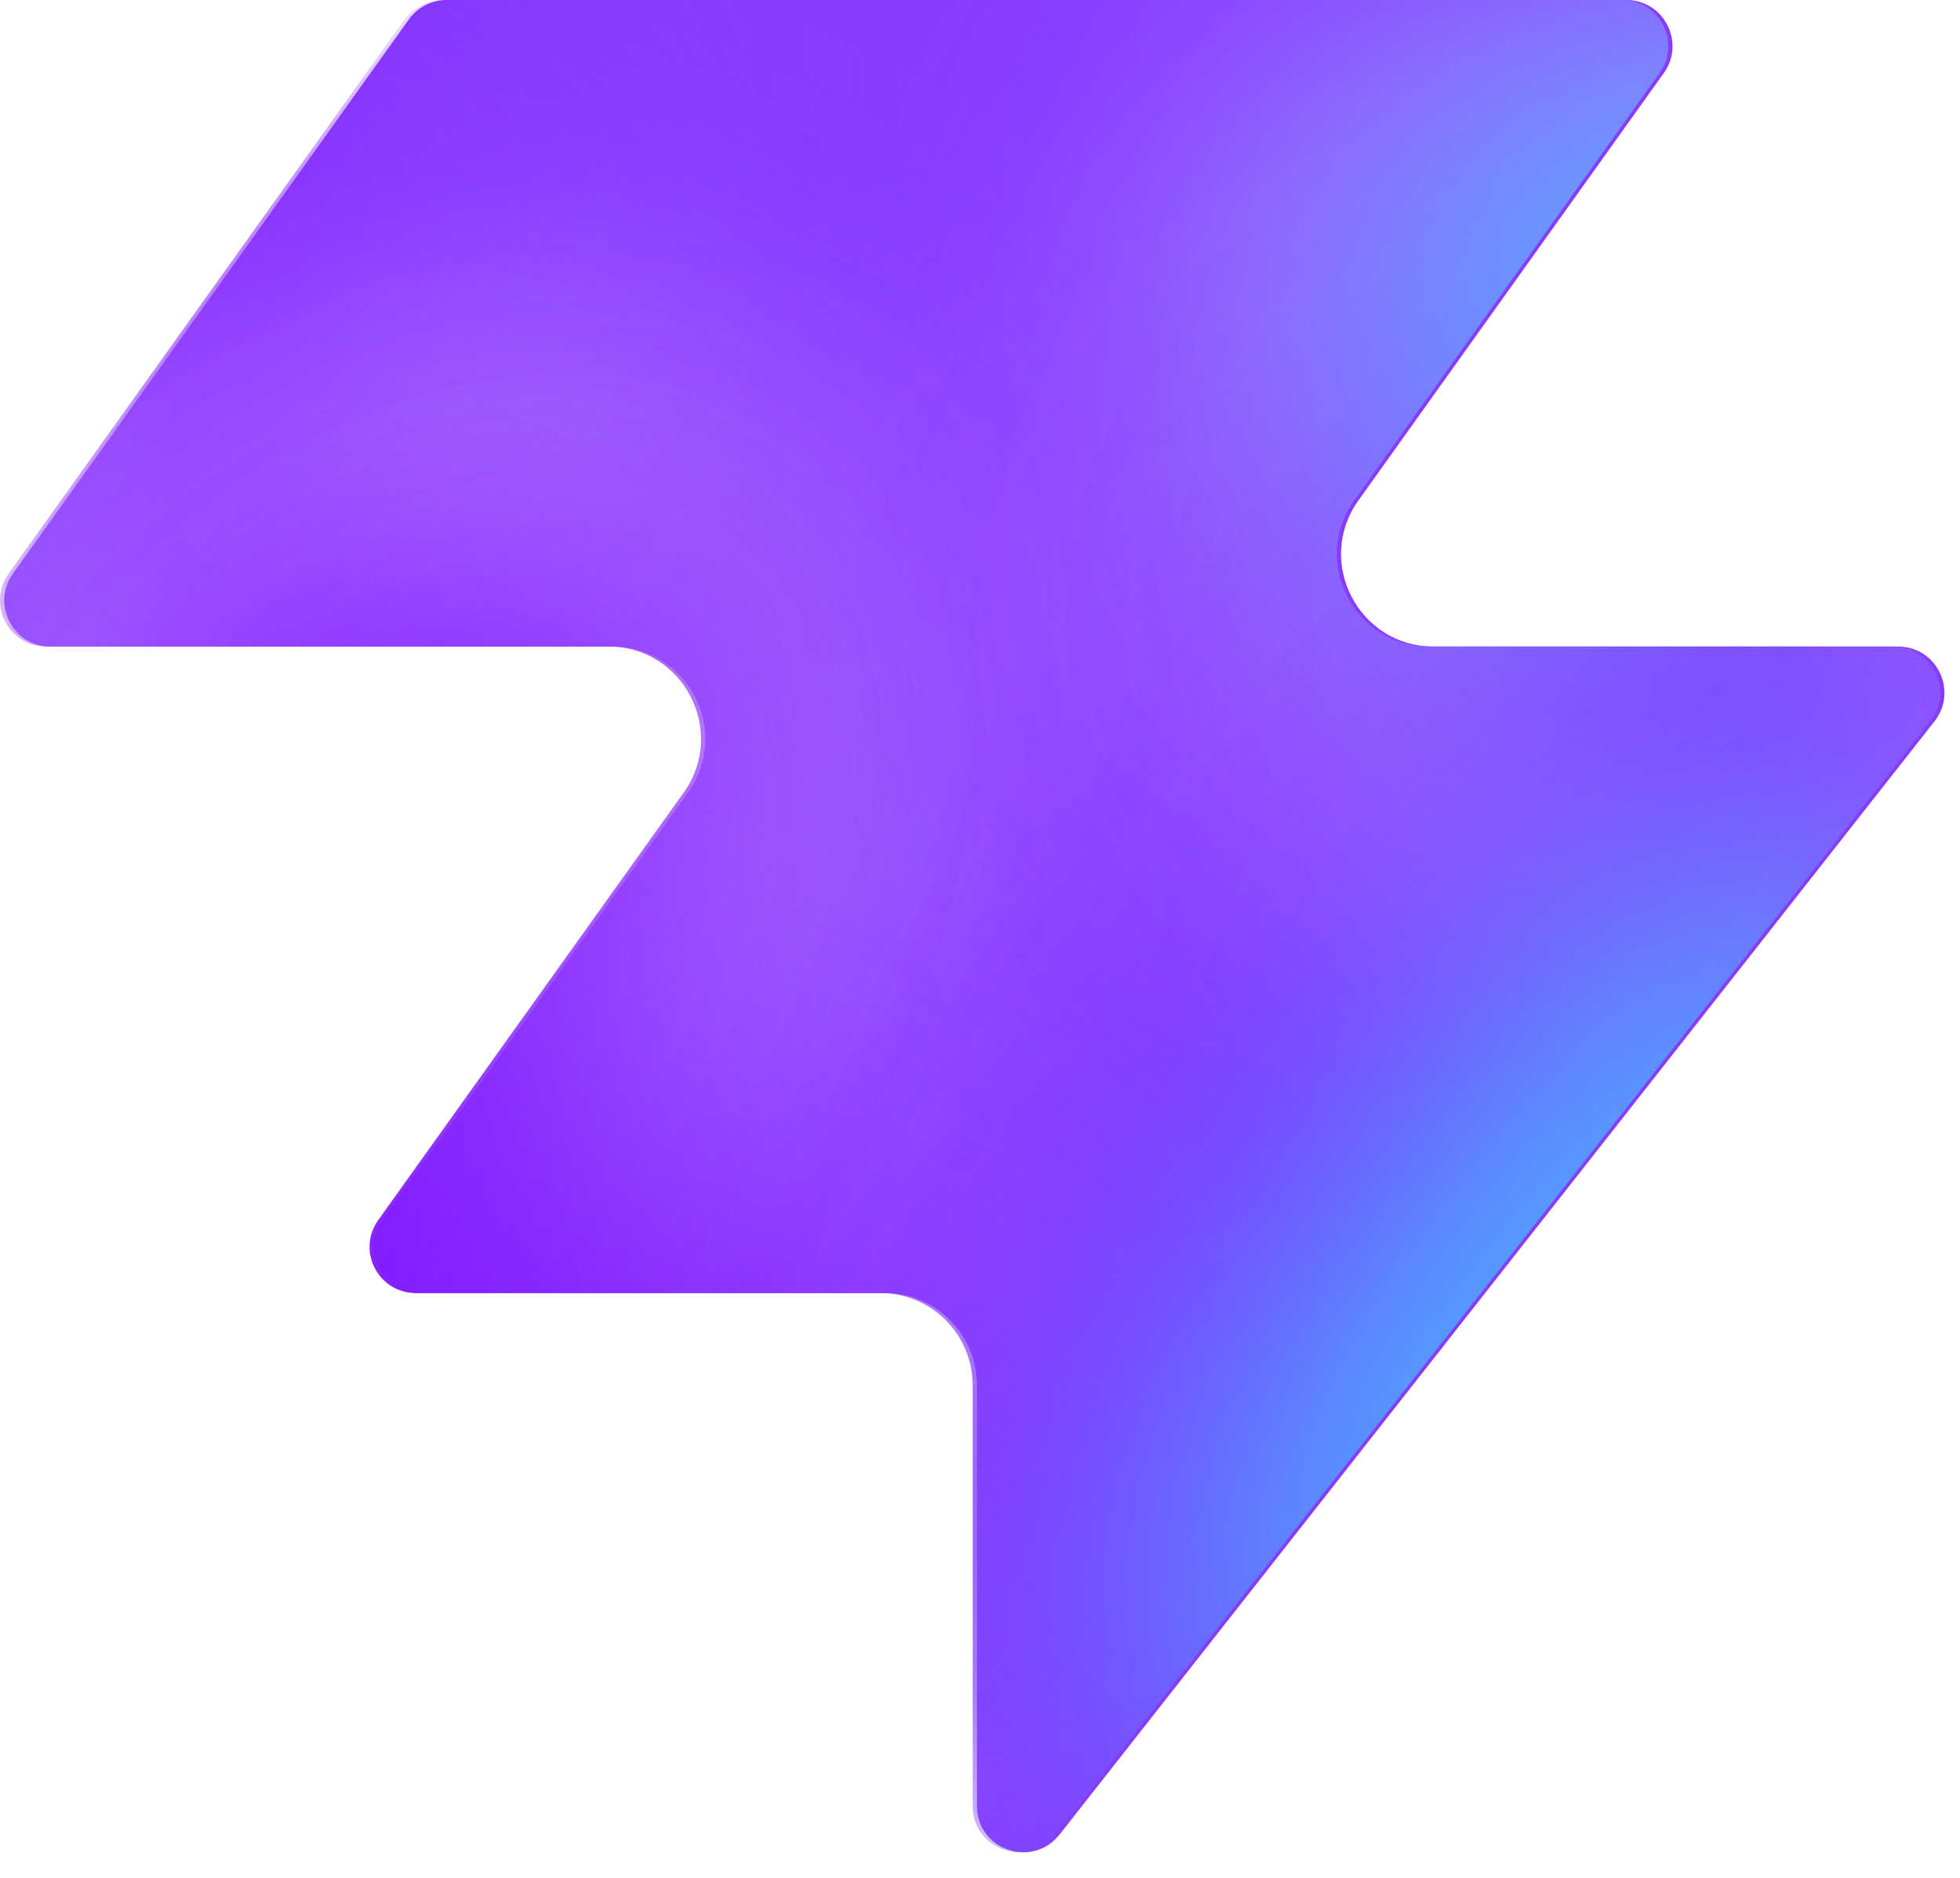
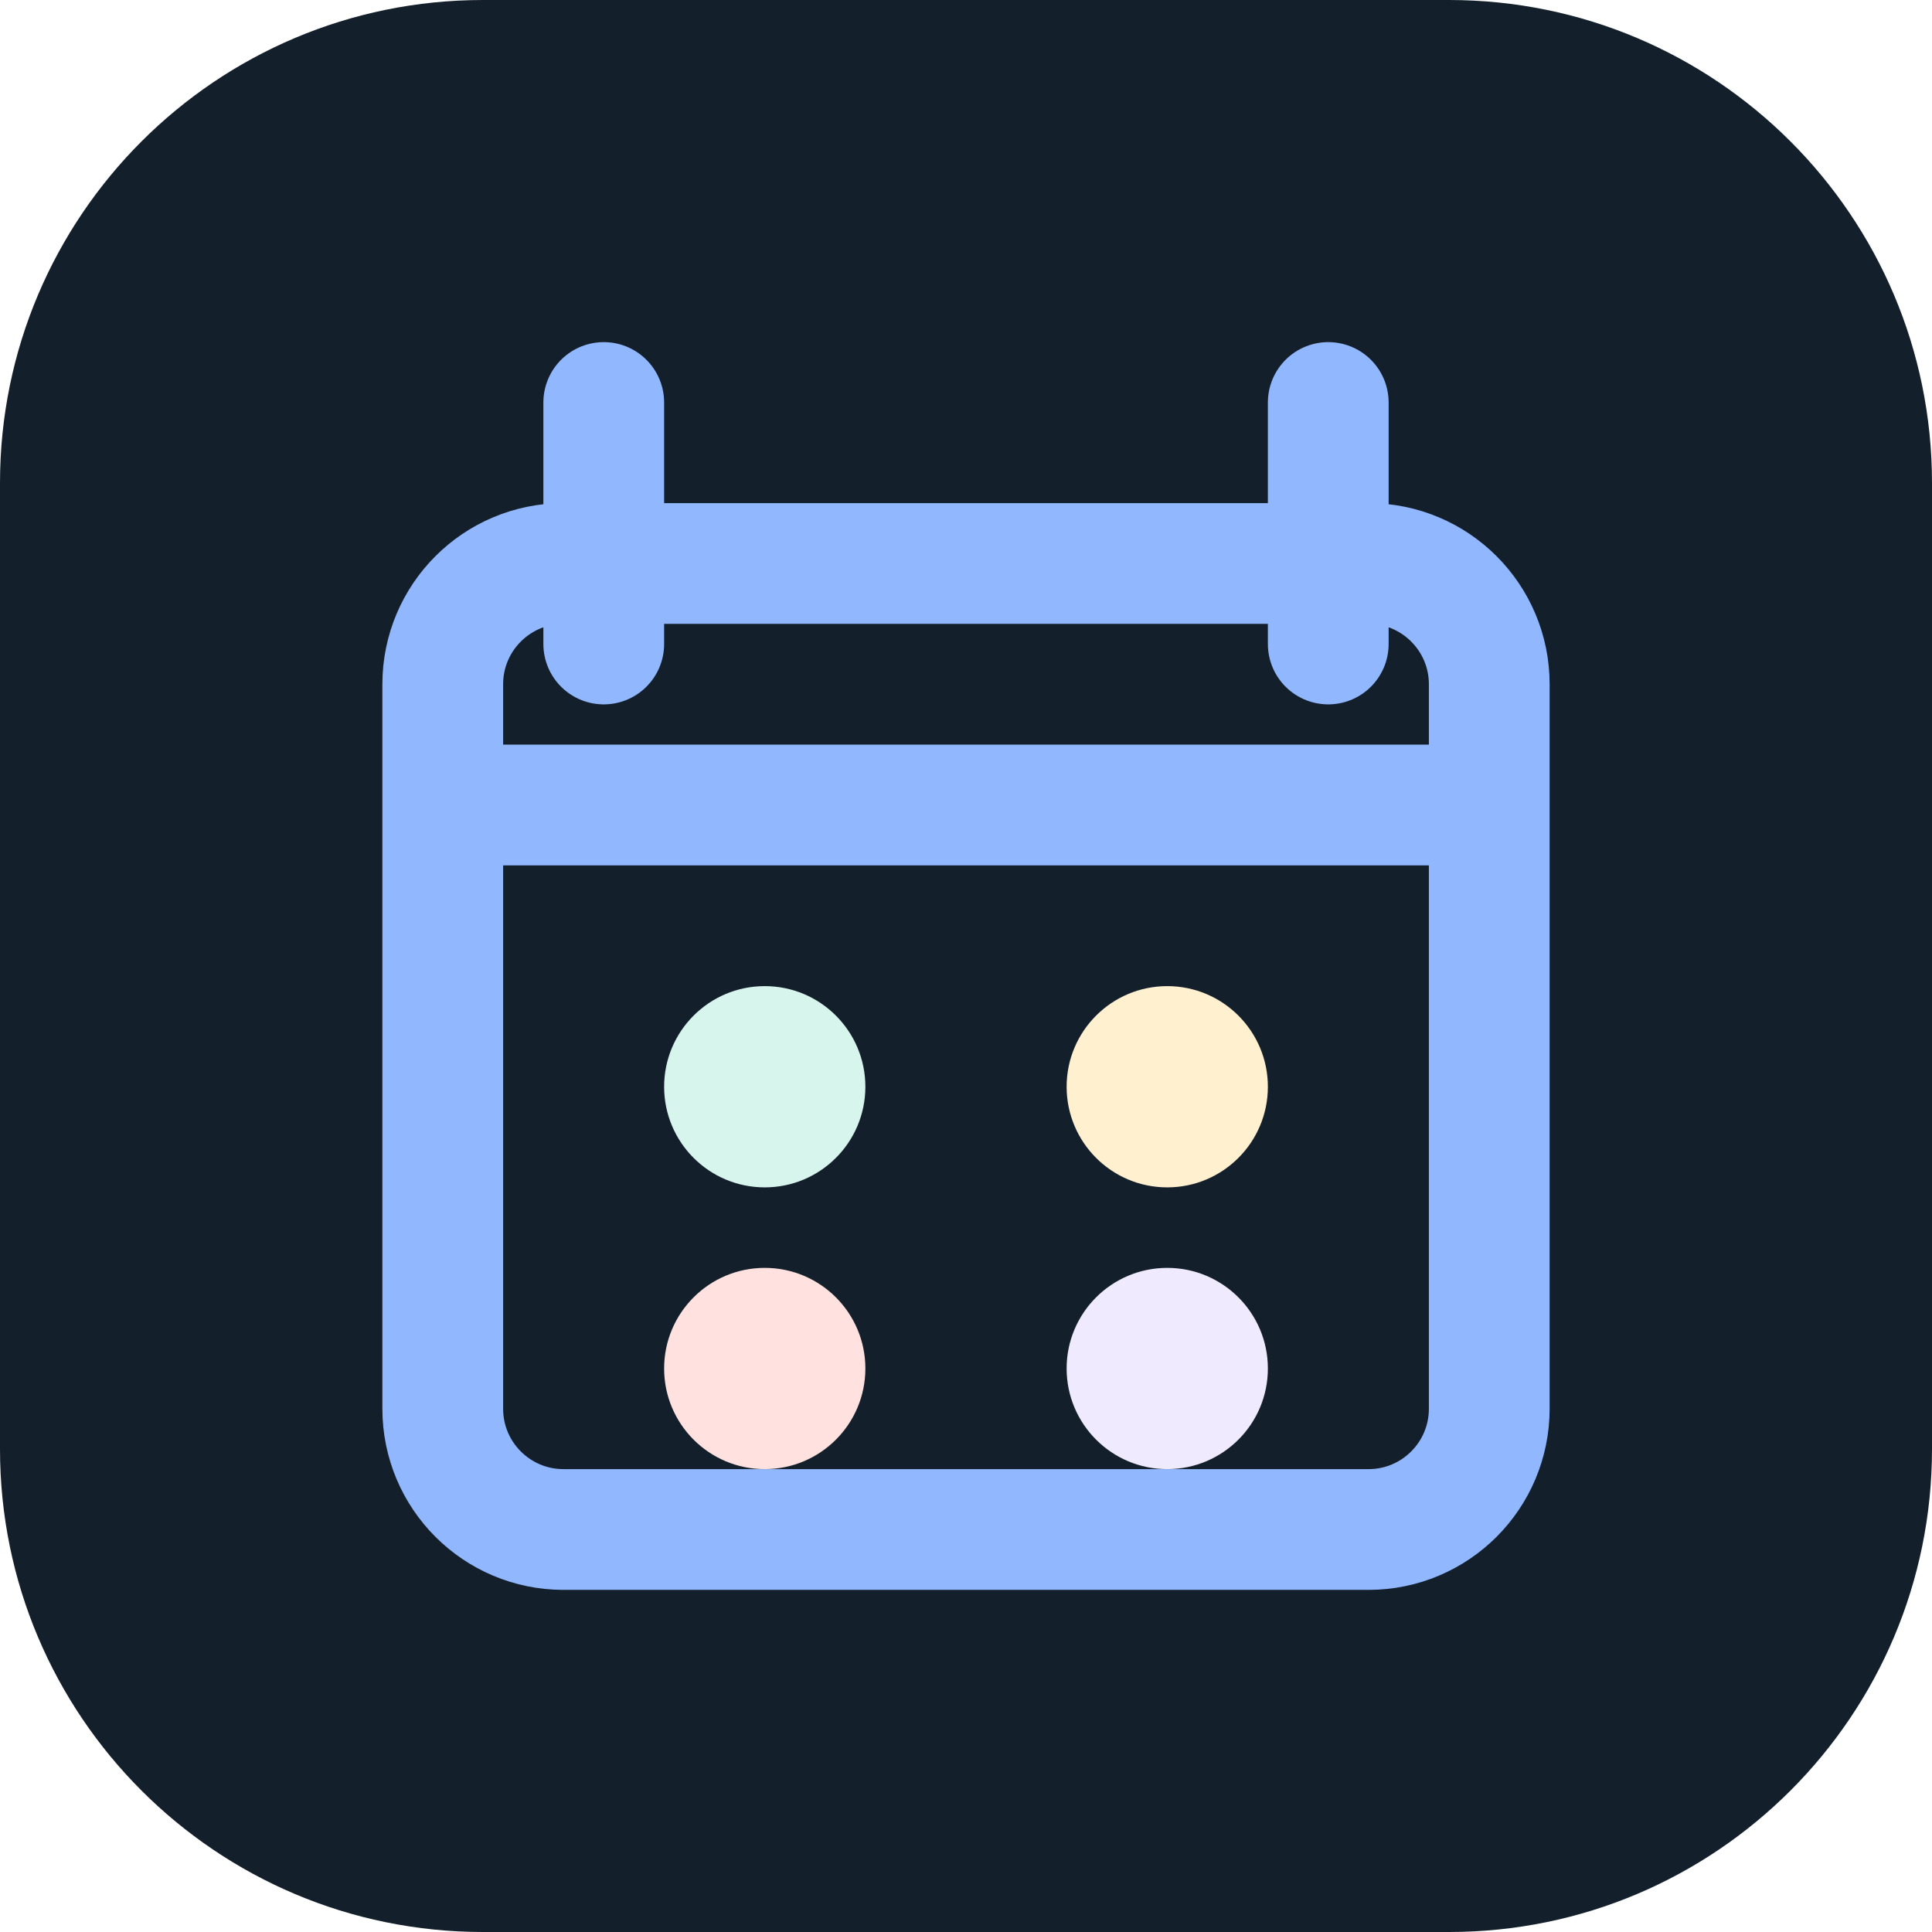
- <svg xmlns="http://www.w3.org/2000/svg" width="48" height="46" fill="none" viewBox="0 0 48 46">
-   <path fill="#863bff" d="M25.946 44.938c-.664.845-2.021.375-2.021-.698V33.937a2.26 2.26 0 0 0-2.262-2.262H10.287c-.92 0-1.456-1.04-.92-1.788l7.48-10.471c1.07-1.497 0-3.578-1.842-3.578H1.237c-.92 0-1.456-1.04-.92-1.788L10.013.474c.214-.297.556-.474.92-.474h28.894c.92 0 1.456 1.04.92 1.788l-7.48 10.471c-1.07 1.498 0 3.579 1.842 3.579h11.377c.943 0 1.473 1.088.89 1.83L25.947 44.94z" style="fill:#863bff;fill:color(display-p3 .525 .23 1);fill-opacity:1" />
-   <mask id="a" width="48" height="46" x="0" y="0" maskUnits="userSpaceOnUse" style="mask-type:alpha">
-     <path fill="#000" d="M25.842 44.938c-.664.844-2.021.375-2.021-.698V33.937a2.26 2.26 0 0 0-2.262-2.262H10.183c-.92 0-1.456-1.04-.92-1.788l7.48-10.471c1.07-1.498 0-3.579-1.842-3.579H1.133c-.92 0-1.456-1.04-.92-1.787L9.91.473c.214-.297.556-.474.92-.474h28.894c.92 0 1.456 1.04.92 1.788l-7.48 10.471c-1.07 1.498 0 3.578 1.842 3.578h11.377c.943 0 1.473 1.088.89 1.832L25.843 44.94z" style="fill:#000;fill-opacity:1" />
-   </mask>
-   <g mask="url(#a)">
-     <g filter="url(#b)">
-       <ellipse cx="5.508" cy="14.704" fill="#ede6ff" rx="5.508" ry="14.704" style="fill:#ede6ff;fill:color(display-p3 .927 .903 1);fill-opacity:1" transform="matrix(.00324 1 1 -.00324 -4.47 31.516)" />
-     </g>
-     <g filter="url(#c)">
-       <ellipse cx="10.399" cy="29.851" fill="#ede6ff" rx="10.399" ry="29.851" style="fill:#ede6ff;fill:color(display-p3 .927 .903 1);fill-opacity:1" transform="matrix(.00324 1 1 -.00324 -39.328 7.883)" />
-     </g>
-     <g filter="url(#d)">
-       <ellipse cx="5.508" cy="30.487" fill="#7e14ff" rx="5.508" ry="30.487" style="fill:#7e14ff;fill:color(display-p3 .492 .077 1);fill-opacity:1" transform="rotate(89.814 -25.913 -14.639)scale(1 -1)" />
-     </g>
-     <g filter="url(#e)">
-       <ellipse cx="5.508" cy="30.599" fill="#7e14ff" rx="5.508" ry="30.599" style="fill:#7e14ff;fill:color(display-p3 .492 .077 1);fill-opacity:1" transform="rotate(89.814 -32.644 -3.334)scale(1 -1)" />
-     </g>
-     <g filter="url(#f)">
-       <ellipse cx="5.508" cy="30.599" fill="#7e14ff" rx="5.508" ry="30.599" style="fill:#7e14ff;fill:color(display-p3 .492 .077 1);fill-opacity:1" transform="matrix(.00324 1 1 -.00324 -34.34 30.47)" />
-     </g>
-     <g filter="url(#g)">
-       <ellipse cx="14.072" cy="22.078" fill="#ede6ff" rx="14.072" ry="22.078" style="fill:#ede6ff;fill:color(display-p3 .927 .903 1);fill-opacity:1" transform="rotate(93.35 24.506 48.493)scale(-1 1)" />
-     </g>
-     <g filter="url(#h)">
-       <ellipse cx="3.47" cy="21.501" fill="#7e14ff" rx="3.47" ry="21.501" style="fill:#7e14ff;fill:color(display-p3 .492 .077 1);fill-opacity:1" transform="rotate(89.009 28.708 47.59)scale(-1 1)" />
-     </g>
-     <g filter="url(#i)">
-       <ellipse cx="3.47" cy="21.501" fill="#7e14ff" rx="3.47" ry="21.501" style="fill:#7e14ff;fill:color(display-p3 .492 .077 1);fill-opacity:1" transform="rotate(89.009 28.708 47.59)scale(-1 1)" />
-     </g>
-     <g filter="url(#j)">
-       <ellipse cx=".387" cy="8.972" fill="#7e14ff" rx="4.407" ry="29.108" style="fill:#7e14ff;fill:color(display-p3 .492 .077 1);fill-opacity:1" transform="rotate(39.51 .387 8.972)" />
-     </g>
-     <g filter="url(#k)">
-       <ellipse cx="47.523" cy="-6.092" fill="#7e14ff" rx="4.407" ry="29.108" style="fill:#7e14ff;fill:color(display-p3 .492 .077 1);fill-opacity:1" transform="rotate(37.892 47.523 -6.092)" />
-     </g>
-     <g filter="url(#l)">
-       <ellipse cx="41.412" cy="6.333" fill="#47bfff" rx="5.971" ry="9.665" style="fill:#47bfff;fill:color(display-p3 .28 .748 1);fill-opacity:1" transform="rotate(37.892 41.412 6.333)" />
-     </g>
-     <g filter="url(#m)">
-       <ellipse cx="-1.879" cy="38.332" fill="#7e14ff" rx="4.407" ry="29.108" style="fill:#7e14ff;fill:color(display-p3 .492 .077 1);fill-opacity:1" transform="rotate(37.892 -1.88 38.332)" />
-     </g>
-     <g filter="url(#n)">
-       <ellipse cx="-1.879" cy="38.332" fill="#7e14ff" rx="4.407" ry="29.108" style="fill:#7e14ff;fill:color(display-p3 .492 .077 1);fill-opacity:1" transform="rotate(37.892 -1.88 38.332)" />
-     </g>
-     <g filter="url(#o)">
-       <ellipse cx="35.651" cy="29.907" fill="#7e14ff" rx="4.407" ry="29.108" style="fill:#7e14ff;fill:color(display-p3 .492 .077 1);fill-opacity:1" transform="rotate(37.892 35.651 29.907)" />
-     </g>
-     <g filter="url(#p)">
-       <ellipse cx="38.418" cy="32.4" fill="#47bfff" rx="5.971" ry="15.297" style="fill:#47bfff;fill:color(display-p3 .28 .748 1);fill-opacity:1" transform="rotate(37.892 38.418 32.4)" />
-     </g>
-   </g>
-   <defs>
-     <filter id="b" width="60.045" height="41.654" x="-19.77" y="16.149" color-interpolation-filters="sRGB" filterUnits="userSpaceOnUse">
-       <feFlood flood-opacity="0" result="BackgroundImageFix" />
-       <feBlend in="SourceGraphic" in2="BackgroundImageFix" result="shape" />
-       <feGaussianBlur result="effect1_foregroundBlur_2002_17158" stdDeviation="7.659" />
-     </filter>
-     <filter id="c" width="90.34" height="51.437" x="-54.613" y="-7.533" color-interpolation-filters="sRGB" filterUnits="userSpaceOnUse">
-       <feFlood flood-opacity="0" result="BackgroundImageFix" />
-       <feBlend in="SourceGraphic" in2="BackgroundImageFix" result="shape" />
-       <feGaussianBlur result="effect1_foregroundBlur_2002_17158" stdDeviation="7.659" />
-     </filter>
-     <filter id="d" width="79.355" height="29.4" x="-49.64" y="2.03" color-interpolation-filters="sRGB" filterUnits="userSpaceOnUse">
-       <feFlood flood-opacity="0" result="BackgroundImageFix" />
-       <feBlend in="SourceGraphic" in2="BackgroundImageFix" result="shape" />
-       <feGaussianBlur result="effect1_foregroundBlur_2002_17158" stdDeviation="4.596" />
-     </filter>
-     <filter id="e" width="79.579" height="29.4" x="-45.045" y="20.029" color-interpolation-filters="sRGB" filterUnits="userSpaceOnUse">
-       <feFlood flood-opacity="0" result="BackgroundImageFix" />
-       <feBlend in="SourceGraphic" in2="BackgroundImageFix" result="shape" />
-       <feGaussianBlur result="effect1_foregroundBlur_2002_17158" stdDeviation="4.596" />
-     </filter>
-     <filter id="f" width="79.579" height="29.4" x="-43.513" y="21.178" color-interpolation-filters="sRGB" filterUnits="userSpaceOnUse">
-       <feFlood flood-opacity="0" result="BackgroundImageFix" />
-       <feBlend in="SourceGraphic" in2="BackgroundImageFix" result="shape" />
-       <feGaussianBlur result="effect1_foregroundBlur_2002_17158" stdDeviation="4.596" />
-     </filter>
-     <filter id="g" width="74.749" height="58.852" x="15.756" y="-17.901" color-interpolation-filters="sRGB" filterUnits="userSpaceOnUse">
-       <feFlood flood-opacity="0" result="BackgroundImageFix" />
-       <feBlend in="SourceGraphic" in2="BackgroundImageFix" result="shape" />
-       <feGaussianBlur result="effect1_foregroundBlur_2002_17158" stdDeviation="7.659" />
-     </filter>
-     <filter id="h" width="61.377" height="25.362" x="23.548" y="2.284" color-interpolation-filters="sRGB" filterUnits="userSpaceOnUse">
-       <feFlood flood-opacity="0" result="BackgroundImageFix" />
-       <feBlend in="SourceGraphic" in2="BackgroundImageFix" result="shape" />
-       <feGaussianBlur result="effect1_foregroundBlur_2002_17158" stdDeviation="4.596" />
-     </filter>
-     <filter id="i" width="61.377" height="25.362" x="23.548" y="2.284" color-interpolation-filters="sRGB" filterUnits="userSpaceOnUse">
-       <feFlood flood-opacity="0" result="BackgroundImageFix" />
-       <feBlend in="SourceGraphic" in2="BackgroundImageFix" result="shape" />
-       <feGaussianBlur result="effect1_foregroundBlur_2002_17158" stdDeviation="4.596" />
-     </filter>
-     <filter id="j" width="56.045" height="63.649" x="-27.636" y="-22.853" color-interpolation-filters="sRGB" filterUnits="userSpaceOnUse">
-       <feFlood flood-opacity="0" result="BackgroundImageFix" />
-       <feBlend in="SourceGraphic" in2="BackgroundImageFix" result="shape" />
-       <feGaussianBlur result="effect1_foregroundBlur_2002_17158" stdDeviation="4.596" />
-     </filter>
-     <filter id="k" width="54.814" height="64.646" x="20.116" y="-38.415" color-interpolation-filters="sRGB" filterUnits="userSpaceOnUse">
-       <feFlood flood-opacity="0" result="BackgroundImageFix" />
-       <feBlend in="SourceGraphic" in2="BackgroundImageFix" result="shape" />
-       <feGaussianBlur result="effect1_foregroundBlur_2002_17158" stdDeviation="4.596" />
-     </filter>
-     <filter id="l" width="33.541" height="35.313" x="24.641" y="-11.323" color-interpolation-filters="sRGB" filterUnits="userSpaceOnUse">
-       <feFlood flood-opacity="0" result="BackgroundImageFix" />
-       <feBlend in="SourceGraphic" in2="BackgroundImageFix" result="shape" />
-       <feGaussianBlur result="effect1_foregroundBlur_2002_17158" stdDeviation="4.596" />
-     </filter>
-     <filter id="m" width="54.814" height="64.646" x="-29.286" y="6.009" color-interpolation-filters="sRGB" filterUnits="userSpaceOnUse">
-       <feFlood flood-opacity="0" result="BackgroundImageFix" />
-       <feBlend in="SourceGraphic" in2="BackgroundImageFix" result="shape" />
-       <feGaussianBlur result="effect1_foregroundBlur_2002_17158" stdDeviation="4.596" />
-     </filter>
-     <filter id="n" width="54.814" height="64.646" x="-29.286" y="6.009" color-interpolation-filters="sRGB" filterUnits="userSpaceOnUse">
-       <feFlood flood-opacity="0" result="BackgroundImageFix" />
-       <feBlend in="SourceGraphic" in2="BackgroundImageFix" result="shape" />
-       <feGaussianBlur result="effect1_foregroundBlur_2002_17158" stdDeviation="4.596" />
-     </filter>
-     <filter id="o" width="54.814" height="64.646" x="8.244" y="-2.416" color-interpolation-filters="sRGB" filterUnits="userSpaceOnUse">
-       <feFlood flood-opacity="0" result="BackgroundImageFix" />
-       <feBlend in="SourceGraphic" in2="BackgroundImageFix" result="shape" />
-       <feGaussianBlur result="effect1_foregroundBlur_2002_17158" stdDeviation="4.596" />
-     </filter>
-     <filter id="p" width="39.409" height="43.623" x="18.713" y="10.588" color-interpolation-filters="sRGB" filterUnits="userSpaceOnUse">
-       <feFlood flood-opacity="0" result="BackgroundImageFix" />
-       <feBlend in="SourceGraphic" in2="BackgroundImageFix" result="shape" />
-       <feGaussianBlur result="effect1_foregroundBlur_2002_17158" stdDeviation="4.596" />
-     </filter>
-   </defs>
+ <svg xmlns="http://www.w3.org/2000/svg" viewBox="0 0 48 48">
+   <rect width="48" height="48" rx="12" fill="#141f2c" />
+   <path fill="none" stroke="#91b8ff" stroke-linecap="round" stroke-linejoin="round" stroke-width="3" d="M15 10v6m18-6v6M11 20h26M14 14h20a3 3 0 0 1 3 3v18a3 3 0 0 1-3 3H14a3 3 0 0 1-3-3V17a3 3 0 0 1 3-3Z" />
+   <circle cx="19" cy="27" r="2.5" fill="#d7f5ec" />
+   <circle cx="29" cy="27" r="2.5" fill="#fff0cf" />
+   <circle cx="19" cy="34" r="2.5" fill="#ffe2df" />
+   <circle cx="29" cy="34" r="2.5" fill="#f0eaff" />
</svg>
